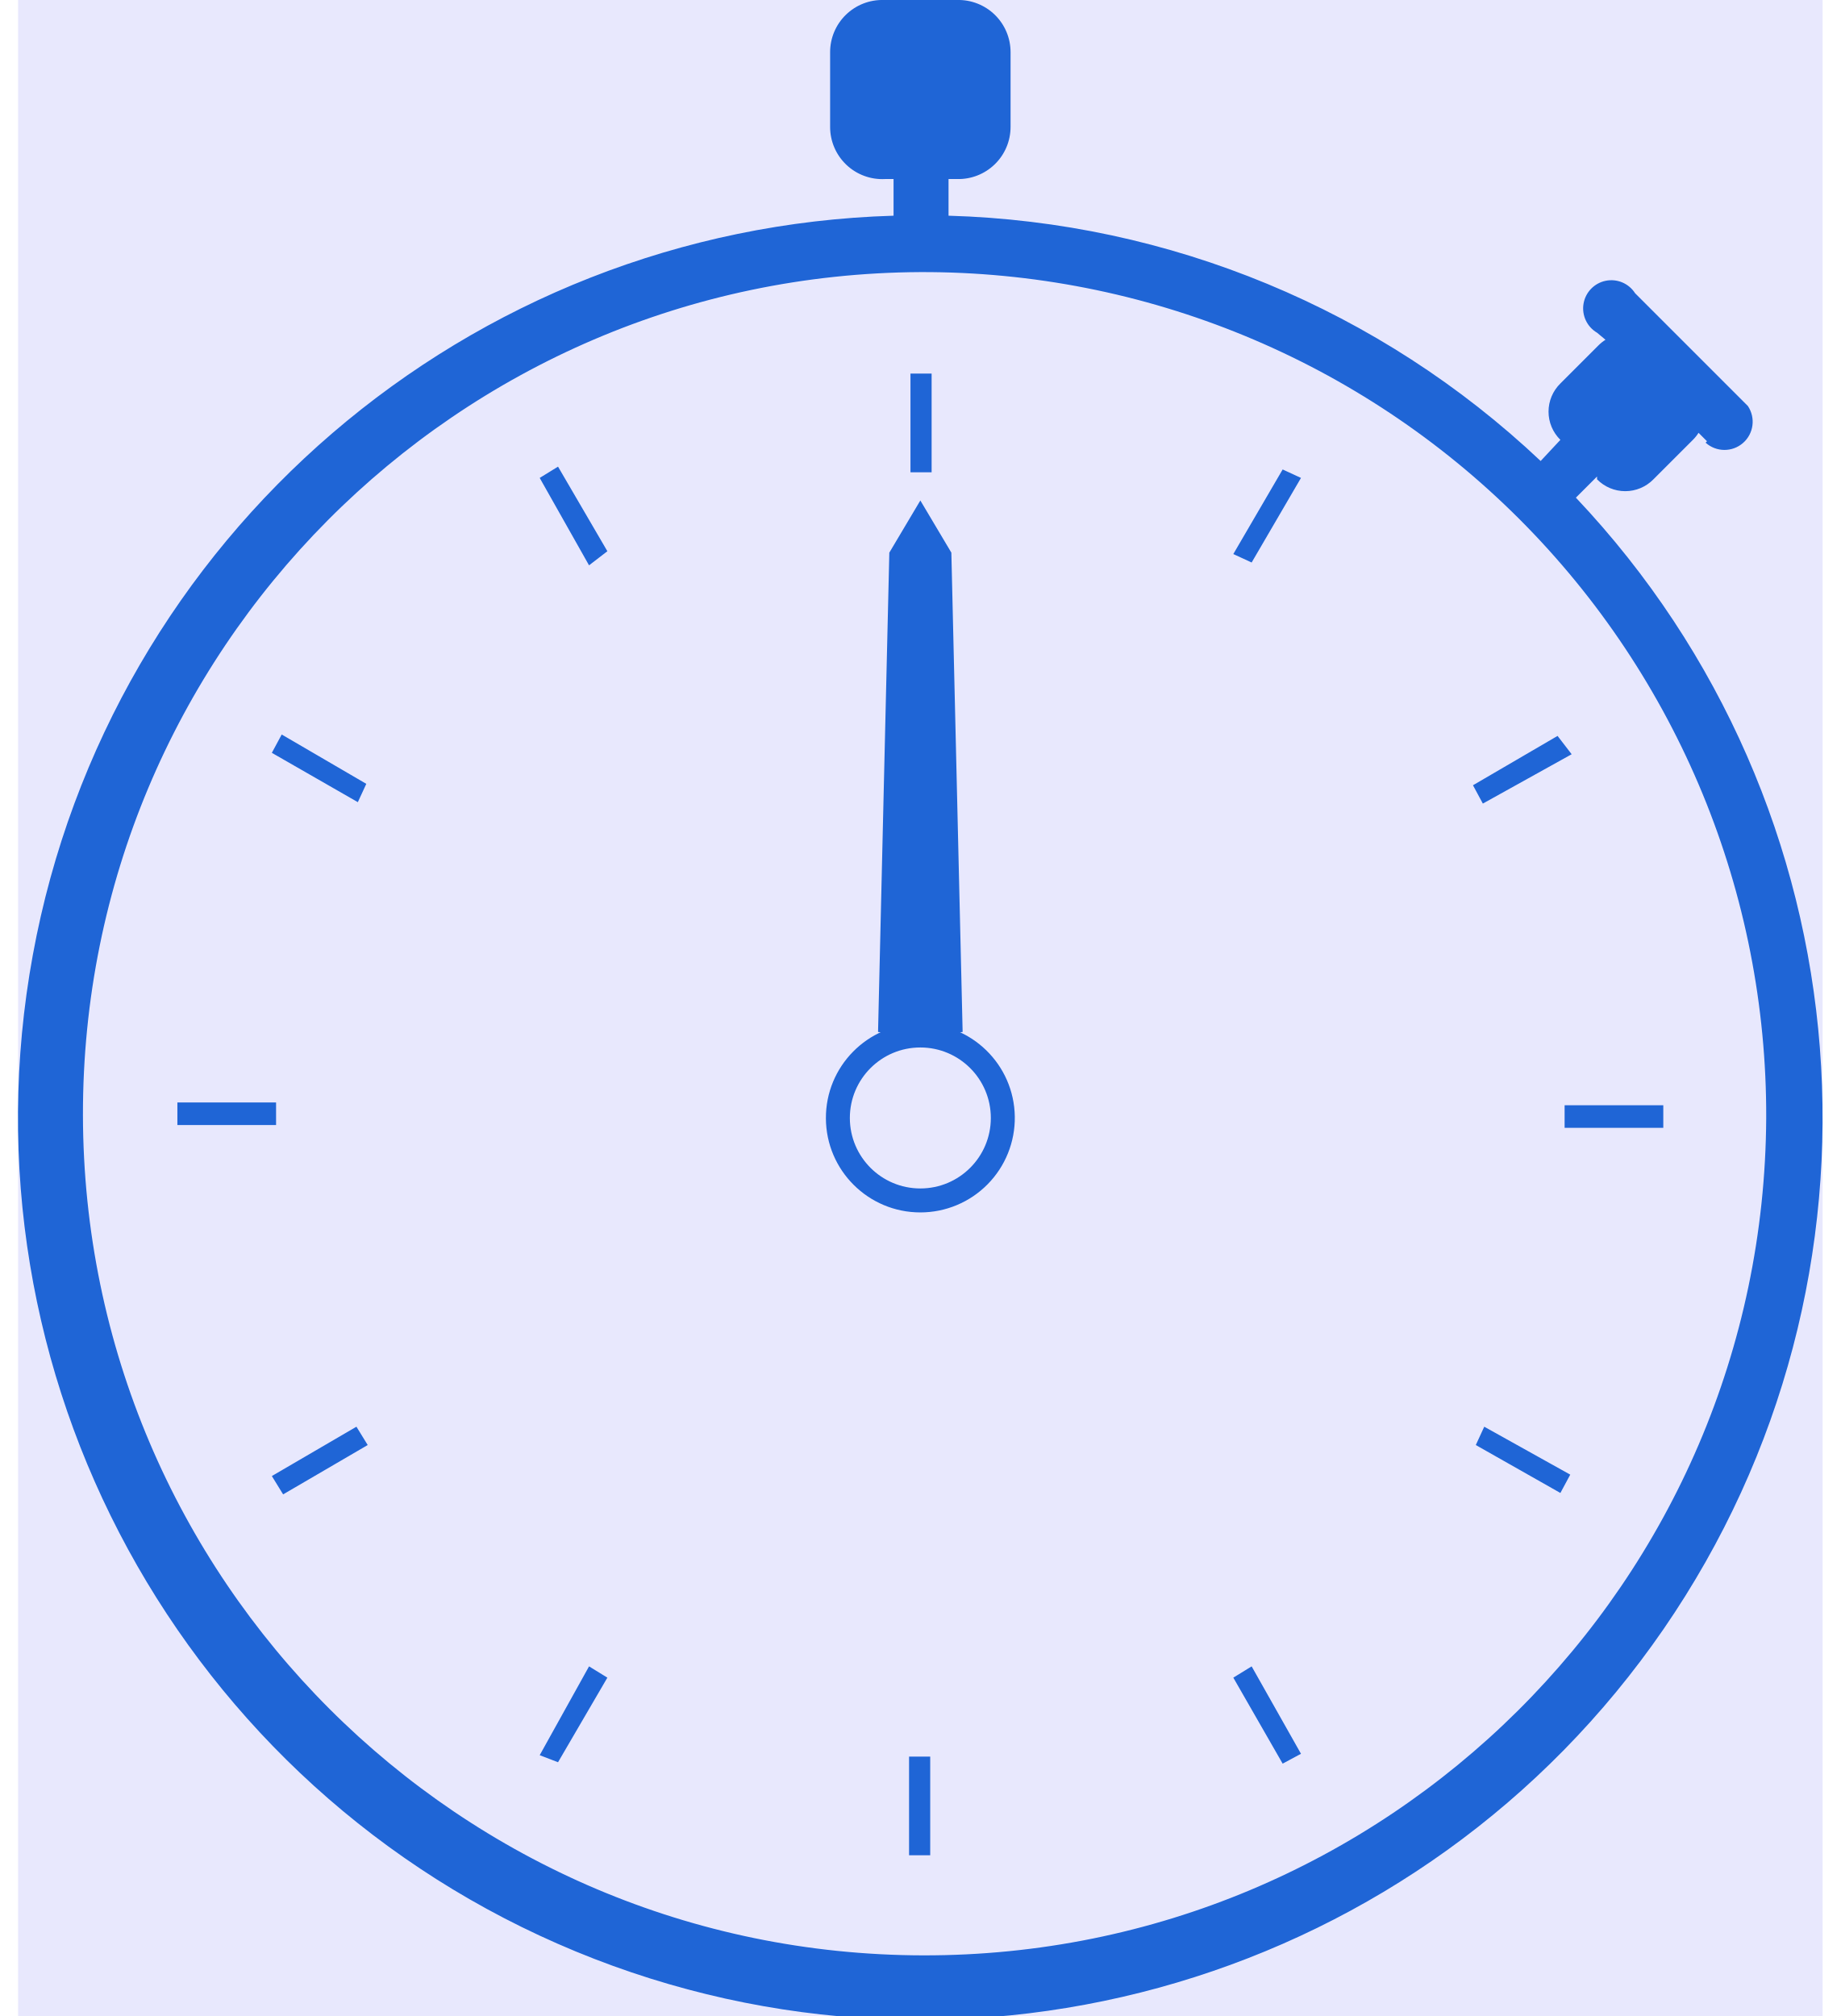
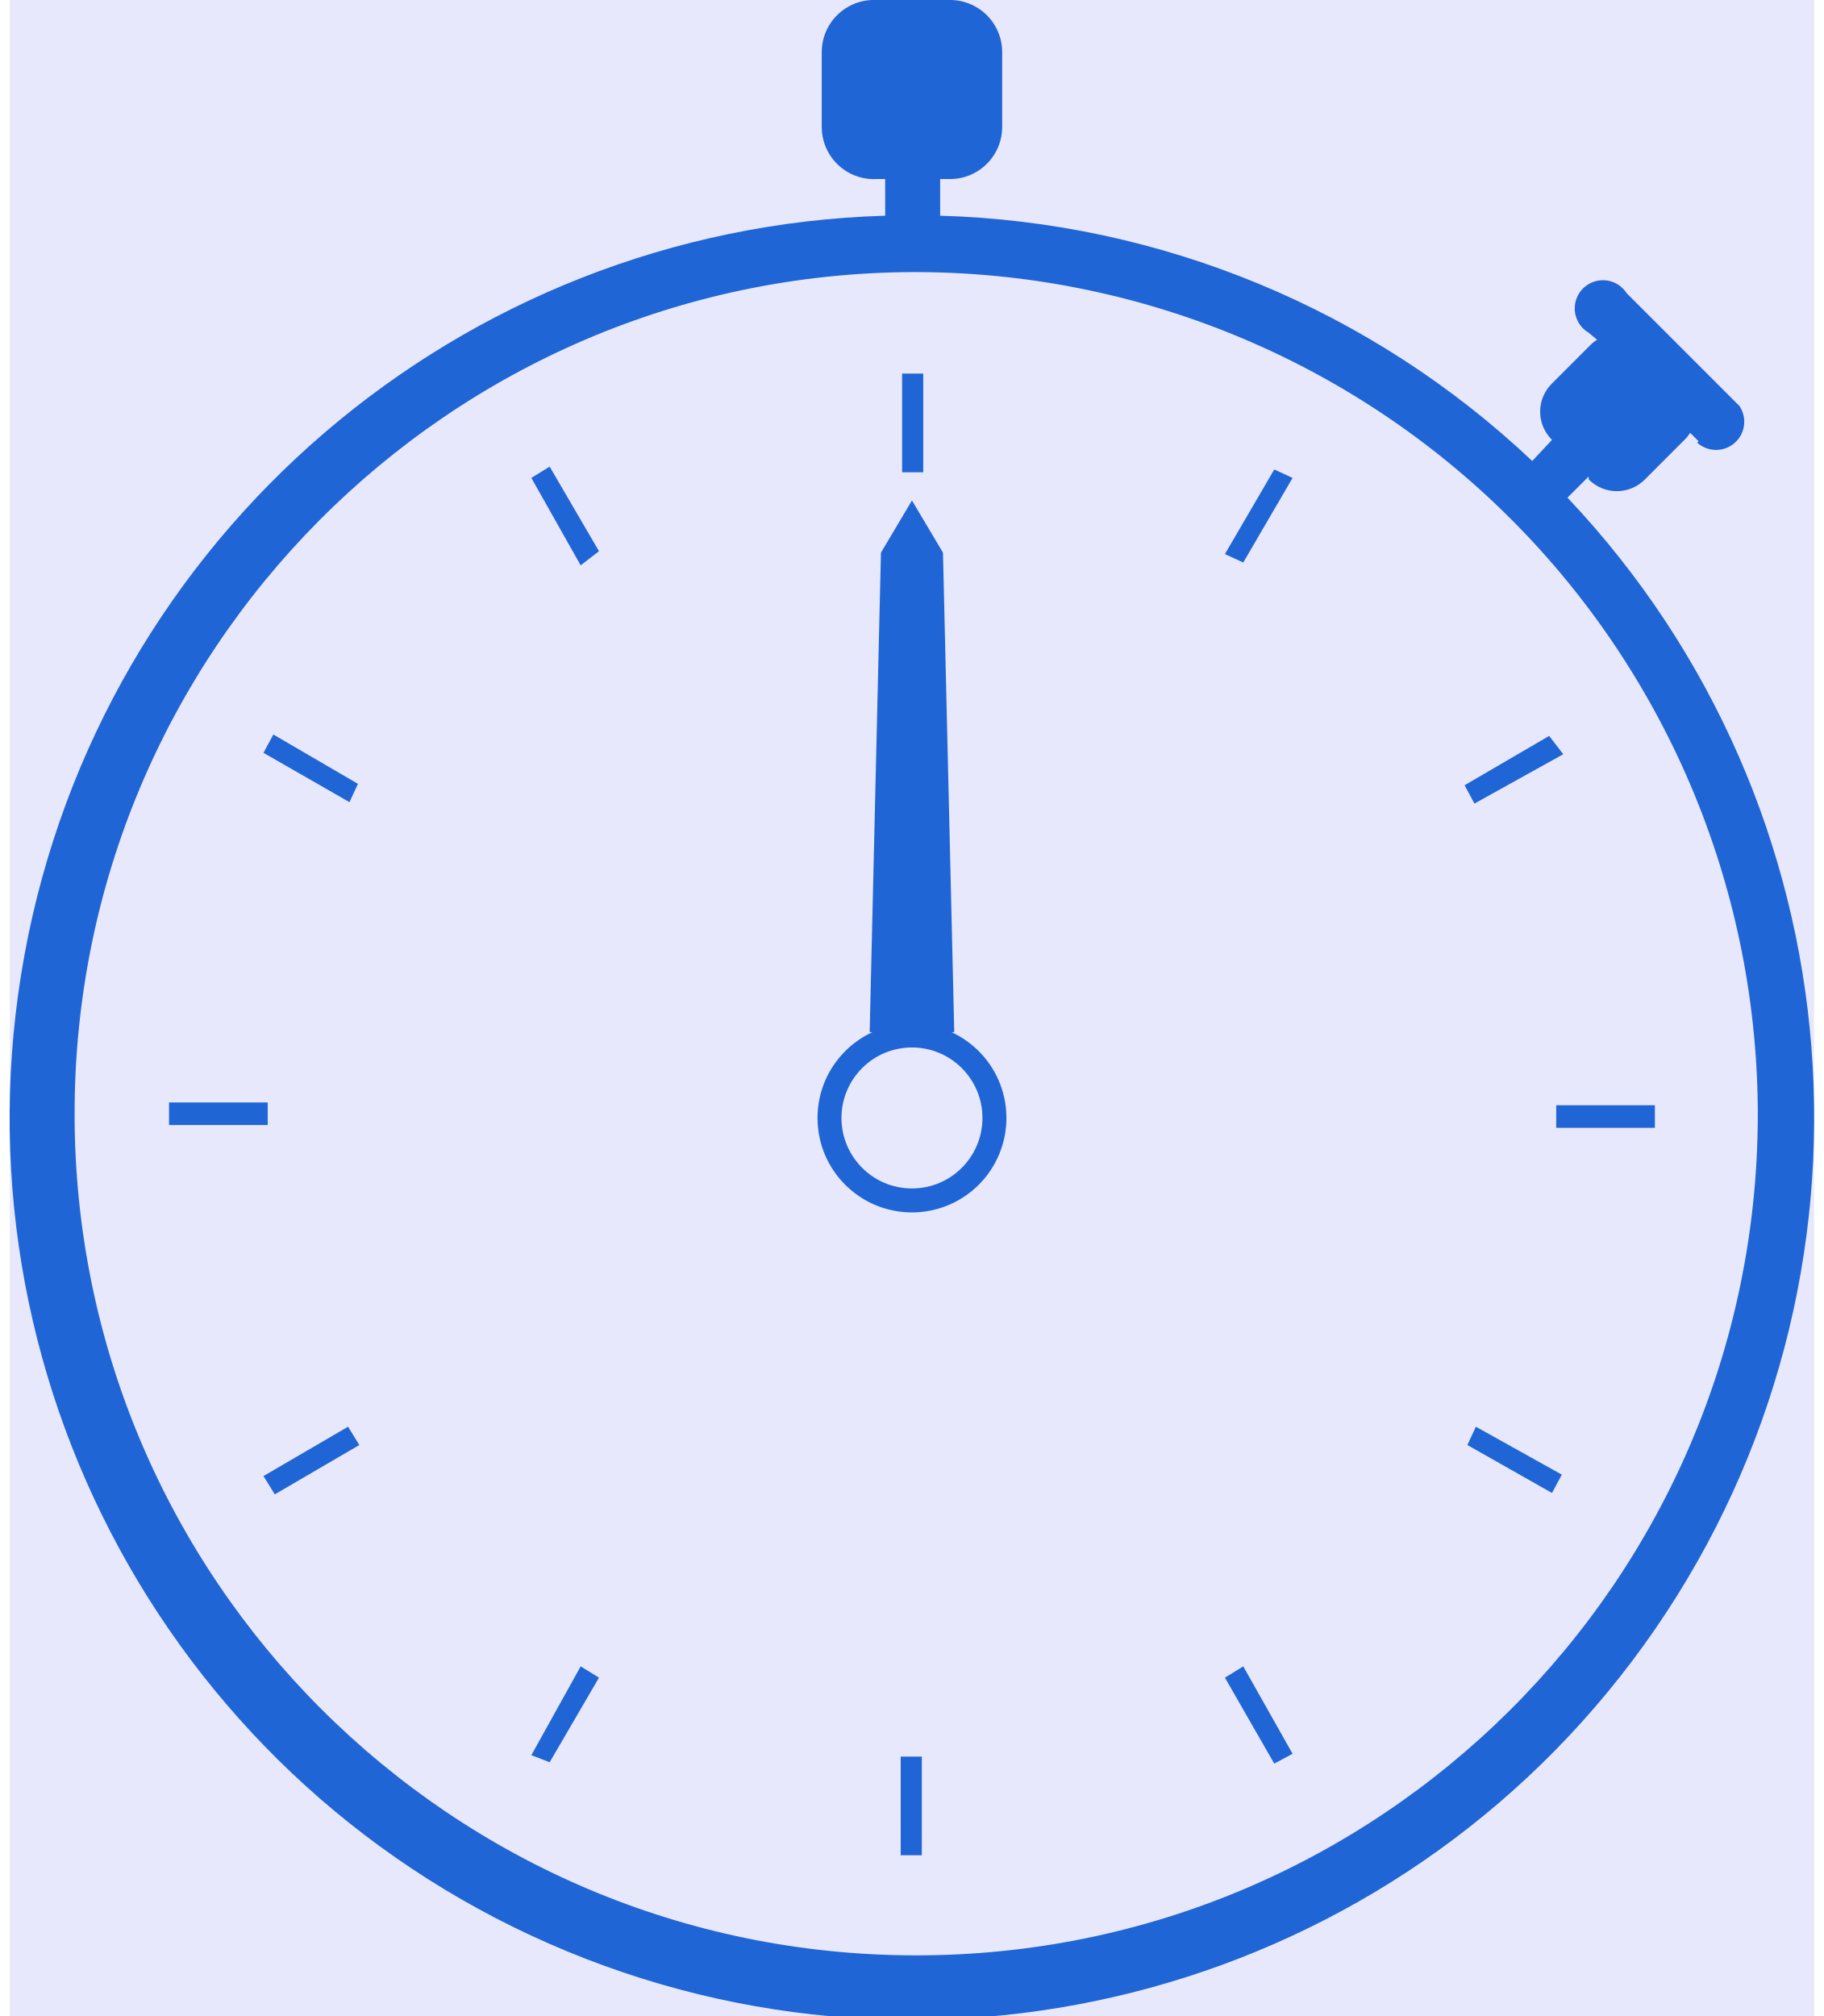
- <svg xmlns="http://www.w3.org/2000/svg" version="1.0" width="21px" height="23px" viewBox="0 0 128 143" xml:space="preserve">
+ <svg xmlns="http://www.w3.org/2000/svg" version="1.0" width="19px" height="21px" viewBox="0 0 128 143" xml:space="preserve">
  <rect x="0" y="0" width="100%" height="100%" fill="#e8e8fd" />
  <path fill="#1f65d6" fill-opacity="1" d="M119.8 31.3l-.6-.6a2.8 2.8 0 0 1-.4.5L116 34a2.8 2.8 0 0 1-4 0v-.2l-1.5 1.5a64 64 0 1 1-48.4-20v-2.6h-.6A3.7 3.7 0 0 1 57.6 9V3.7A3.7 3.7 0 0 1 61.4 0h5.2a3.7 3.7 0 0 1 3.8 3.7V9a3.7 3.7 0 0 1-3.8 3.7H66v2.6a63.8 63.8 0 0 1 42 17.4l1.4-1.5a2.8 2.8 0 0 1 0-4l2.7-2.7a2.8 2.8 0 0 1 .5-.4l-.6-.5a2 2 0 1 1 2.7-2.8l8 8a2 2 0 0 1-3 2.6zM64 19.3a59.7 59.7 0 1 0 60 60 59.8 59.8 0 0 0-60-60zM109.7 80v-1.6h7V80h-7zm-6.5-24.3l6-3.5 1 1.3-6.3 3.5zm-17 63.3l1.3-.8 3.5 6.2-1.3.7zm0-79.7l3.5-6 1.3.6-3.5 6zM64 86a6.7 6.7 0 1 1 6.7-6.8A6.7 6.7 0 0 1 64 86zm0-11.7a5 5 0 1 0 5 5 5 5 0 0 0-5-5zm-.7-47.8h1.5v7h-1.5v-7zm-26.3 98l3.5-6.3 1.3.8-3.5 6zm0-90.6l1.3-.8 3.5 6-1.3 1zm-19 70.8l6-3.5.8 1.3-6 3.5zm0-51.3l.7-1.3 6 3.5-.6 1.3zm.3 26.4h-7v-1.6h7V80zm46.4 51.8h-1.5v-7h1.5v7zm45.4-27l-.7 1.3-6-3.4.6-1.3z" />
  <path fill="#1f65d6" fill-opacity="1" d="M64 73.6l-3-.4.8-34 2.2-3.7 2.2 3.7.8 34z">
-     <animateTransform attributeName="transform" type="rotate" from="0 64 79" to="360 64 79" dur="480ms" repeatCount="indefinite" />
+     <animateTransform attributeName="transform" type="rotate" from="0 64 79" to="360 64 79" dur="720ms" repeatCount="indefinite" />
  </path>
</svg>
